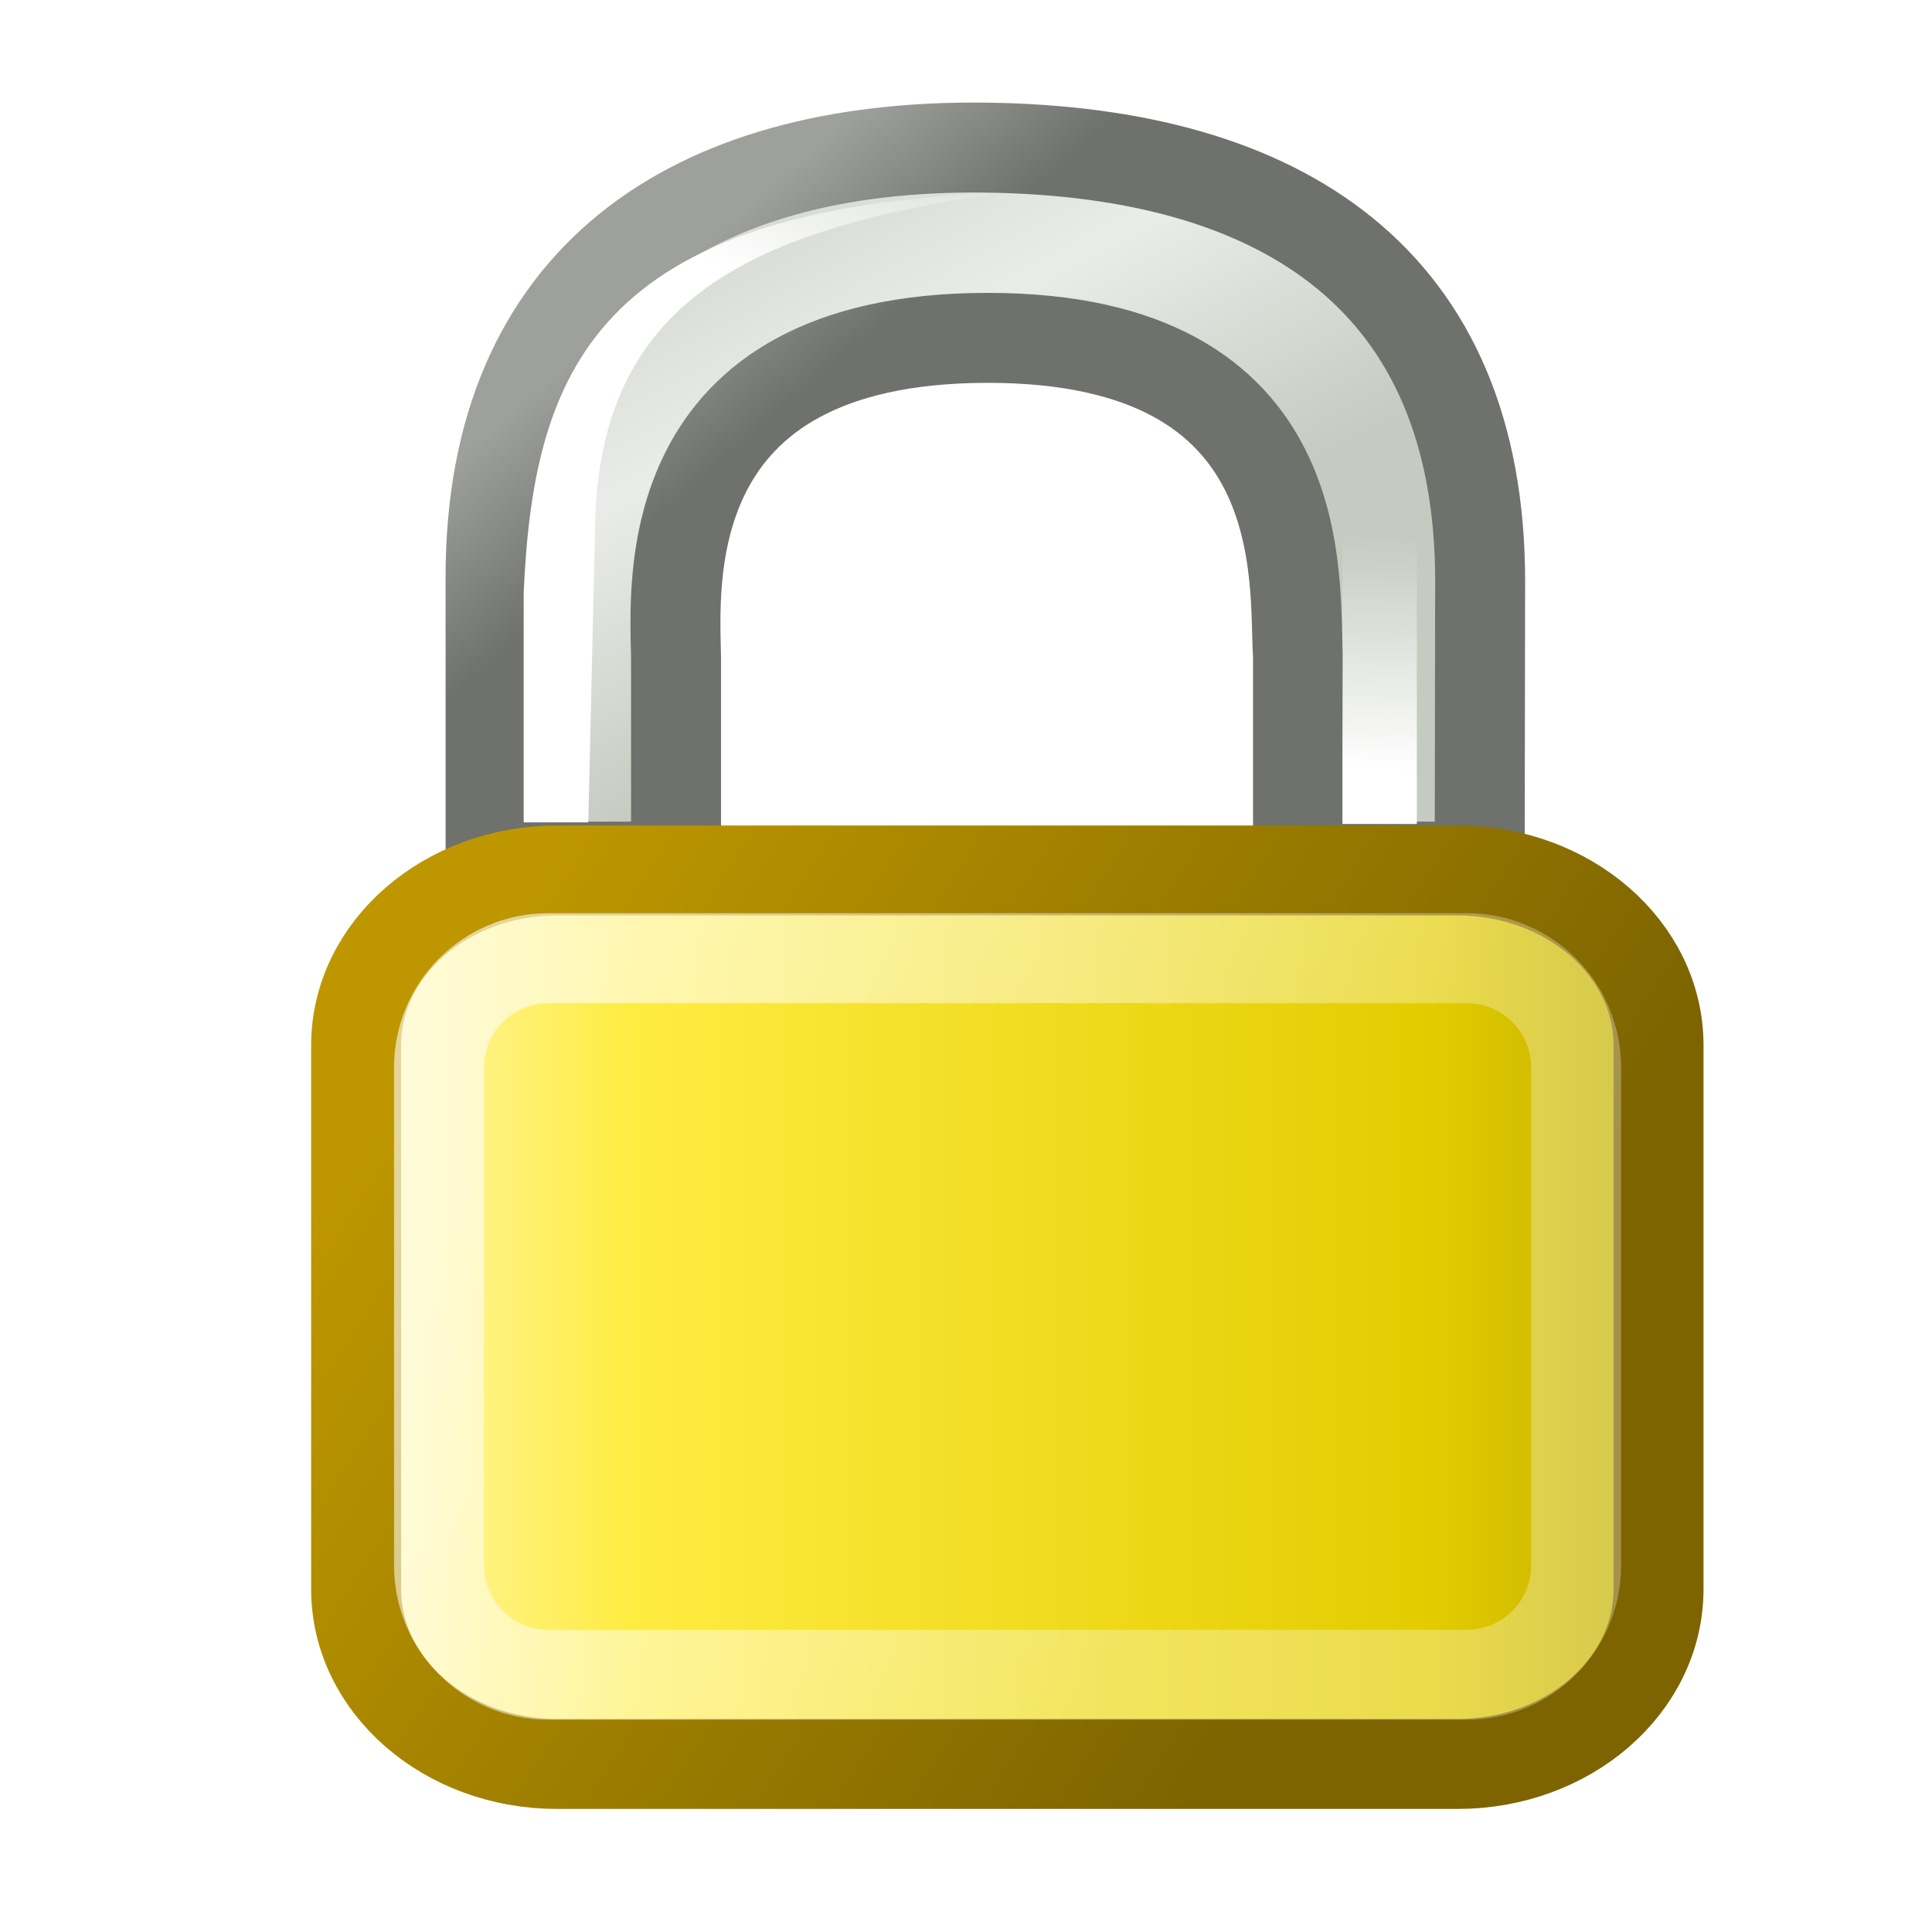
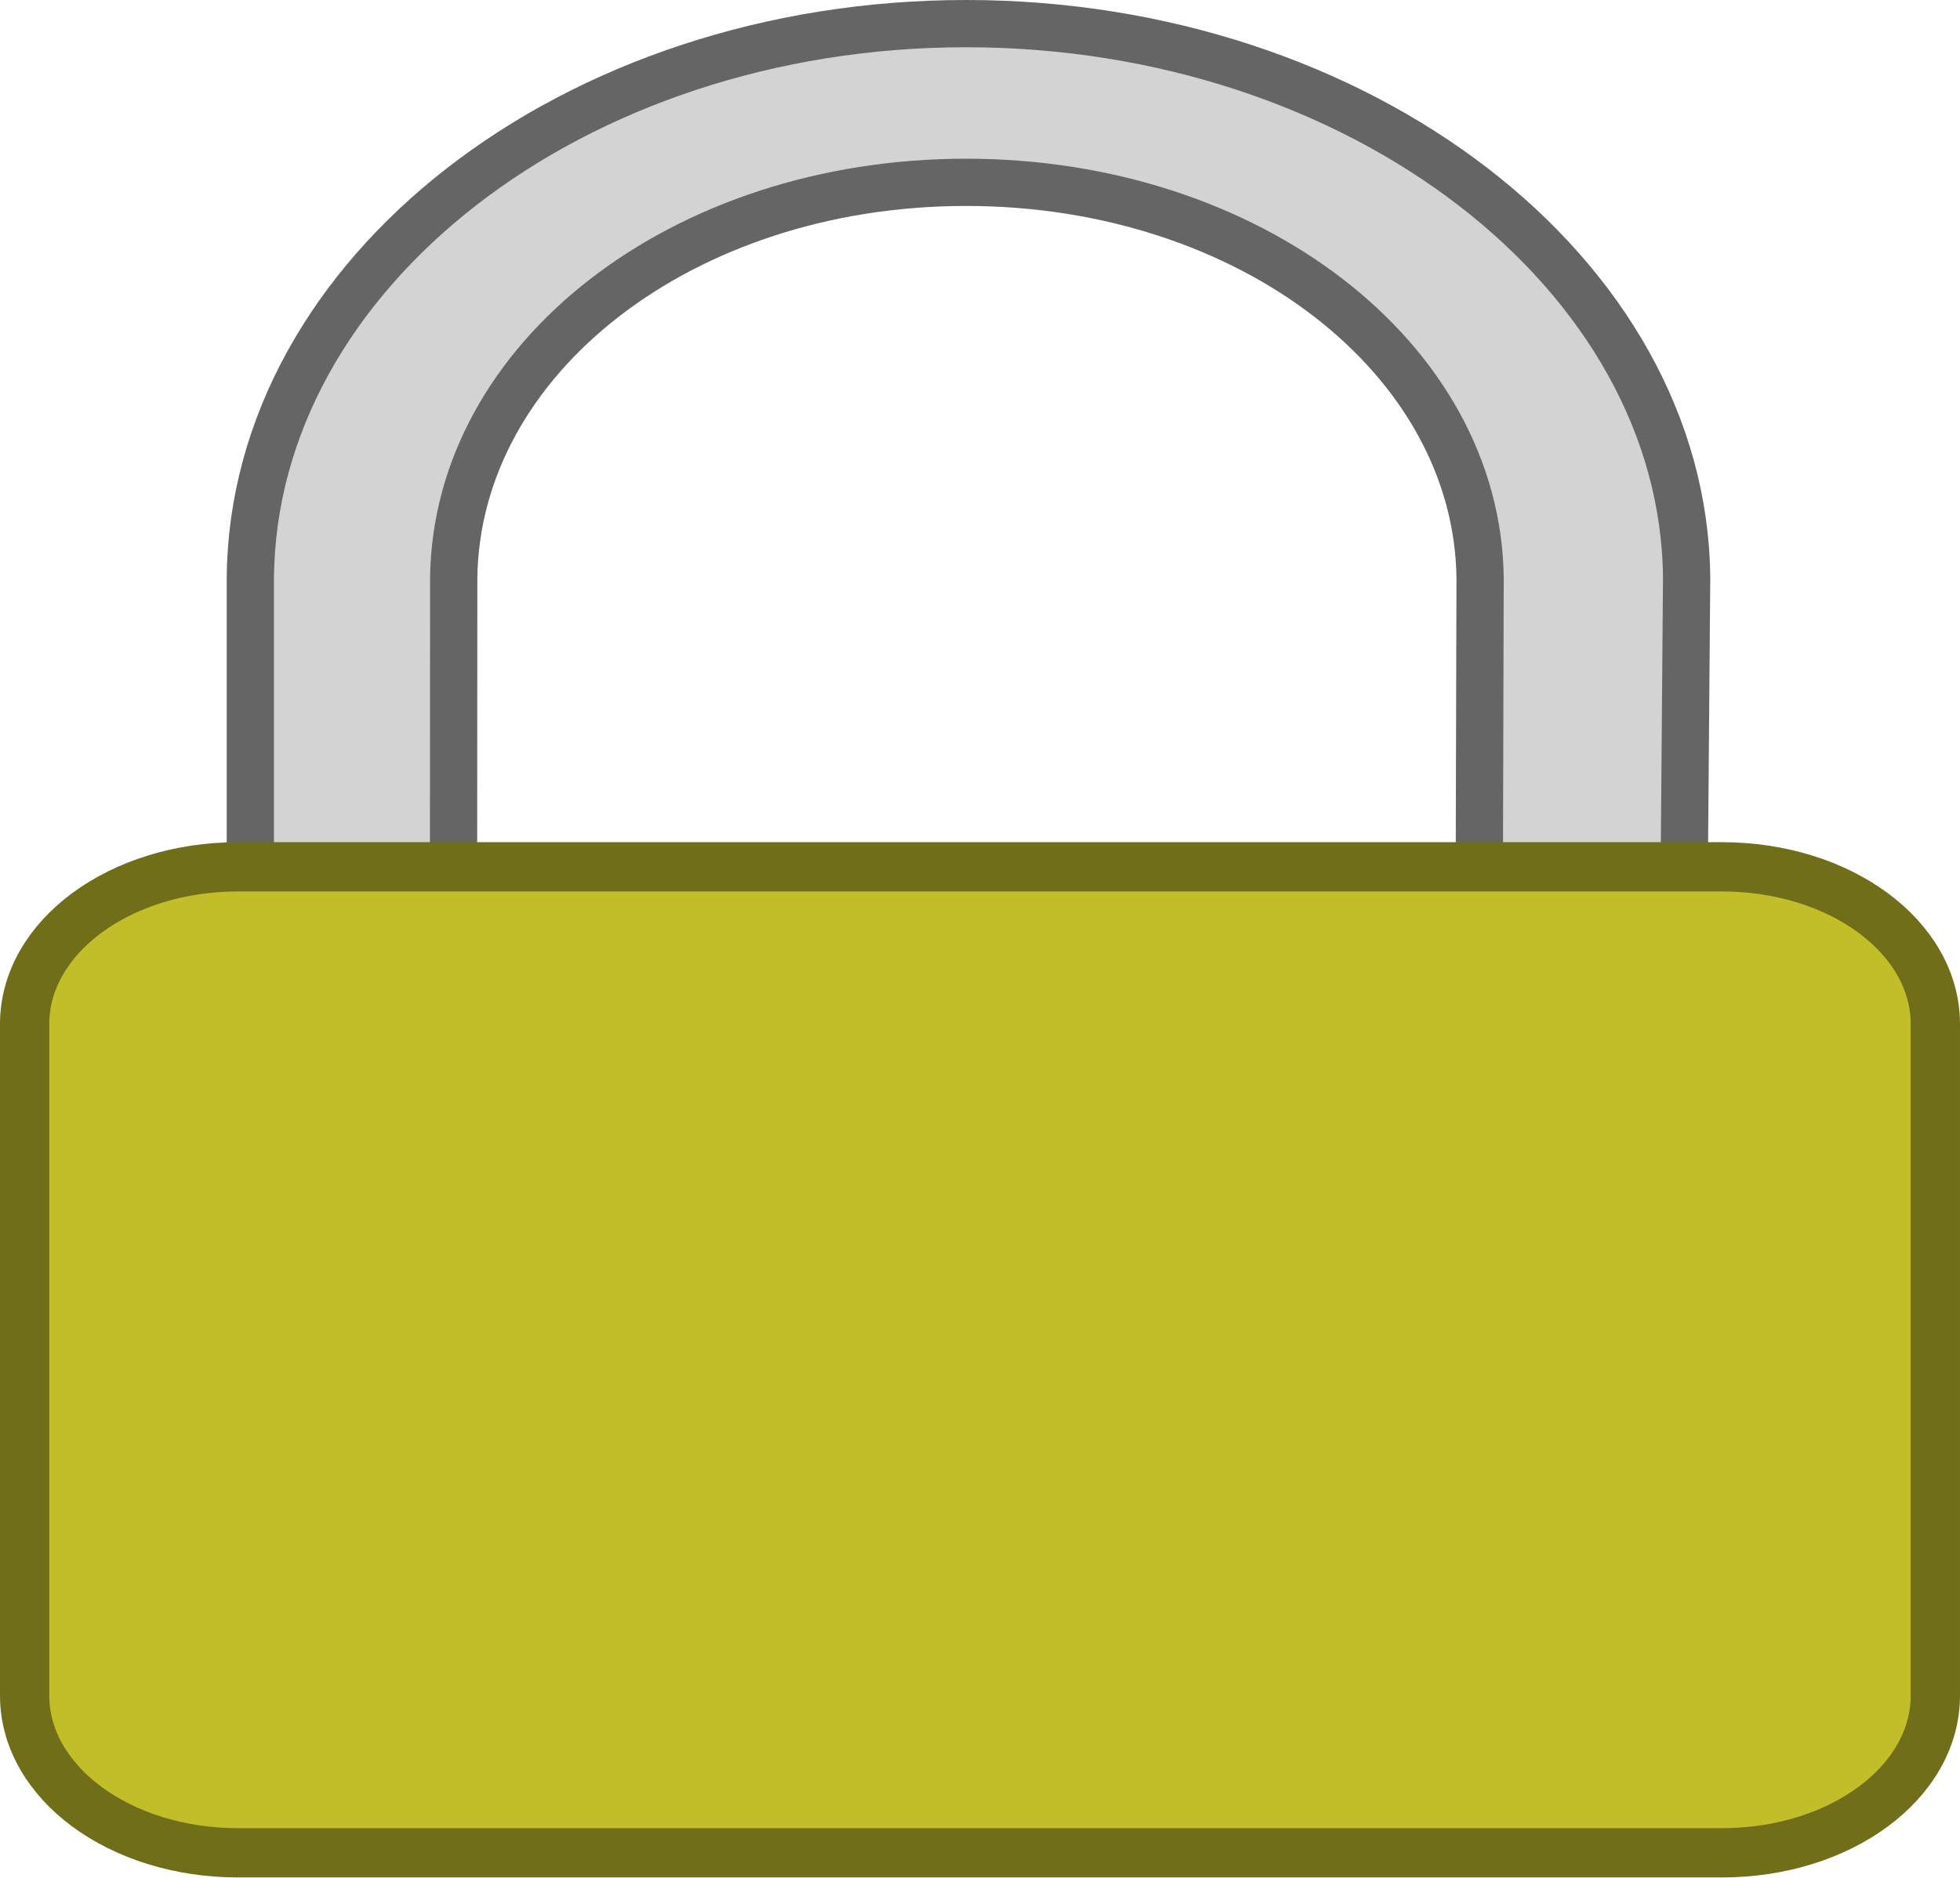
- <svg xmlns="http://www.w3.org/2000/svg" xmlns:xlink="http://www.w3.org/1999/xlink" width="48px" height="48px" id="svg2327">
-   <defs id="defs3">
-     <linearGradient id="linearGradient12071">
-       <stop style="stop-color:#ffffff;stop-opacity:1;" offset="0" id="stop12073" />
-       <stop style="stop-color:#ffffff;stop-opacity:0;" offset="1" id="stop12075" />
-     </linearGradient>
-     <linearGradient id="linearGradient9845">
-       <stop style="stop-color:#ffffff;stop-opacity:1;" offset="0" id="stop9847" />
-       <stop style="stop-color:#ffffff;stop-opacity:0.495;" offset="1" id="stop9849" />
-     </linearGradient>
-     <linearGradient id="linearGradient11327">
-       <stop style="stop-color:#7d6400;stop-opacity:1;" offset="0" id="stop11329" />
-       <stop style="stop-color:#be9700;stop-opacity:1;" offset="1" id="stop11331" />
-     </linearGradient>
-     <linearGradient id="linearGradient2092">
-       <stop id="stop2094" offset="0" style="stop-color:#fff7b0;stop-opacity:1;" />
-       <stop style="stop-color:#ffec41;stop-opacity:1;" offset="0.21" id="stop2098" />
-       <stop id="stop2293" offset="0.84" style="stop-color:#e2cc00;stop-opacity:1;" />
-       <stop id="stop2100" offset="1" style="stop-color:#c3af00;stop-opacity:1;" />
-     </linearGradient>
-     <linearGradient id="linearGradient11335">
-       <stop style="stop-color:#6f716d;stop-opacity:1;" offset="0" id="stop11337" />
-       <stop style="stop-color:#9ea09c;stop-opacity:1;" offset="1" id="stop11339" />
-     </linearGradient>
-     <linearGradient id="linearGradient10591">
-       <stop style="stop-color:#cad0c6;stop-opacity:1;" offset="0" id="stop10593" />
-       <stop id="stop10599" offset="0.5" style="stop-color:#eaece9;stop-opacity:1;" />
-       <stop style="stop-color:#c5cbc0;stop-opacity:1;" offset="1" id="stop10595" />
-     </linearGradient>
-     <linearGradient id="linearGradient2329">
-       <stop id="stop2331" offset="0" style="stop-color:#ffffff;stop-opacity:1;" />
-       <stop id="stop2333" offset="1" style="stop-color:#ffffff;stop-opacity:0;" />
-     </linearGradient>
-     <linearGradient id="linearGradient2321">
-       <stop id="stop2323" offset="0" style="stop-color:#7b7f7a;stop-opacity:1;" />
-       <stop id="stop2325" offset="1" style="stop-color:#7b7f7a;stop-opacity:0;" />
-     </linearGradient>
-     <linearGradient id="linearGradient2711">
-       <stop id="stop2713" offset="0" style="stop-color:#909090;stop-opacity:1;" />
-       <stop id="stop2715" offset="1" style="stop-color:#bebebe;stop-opacity:0;" />
-     </linearGradient>
-     <linearGradient id="linearGradient2701">
-       <stop id="stop2703" offset="0" style="stop-color:#585956;stop-opacity:1;" />
-       <stop id="stop2705" offset="1" style="stop-color:#bbbeb8;stop-opacity:1;" />
-     </linearGradient>
-     <linearGradient id="linearGradient2683">
-       <stop id="stop2685" offset="0" style="stop-color:#000000;stop-opacity:1;" />
-       <stop id="stop2687" offset="1" style="stop-color:#000000;stop-opacity:0;" />
-     </linearGradient>
-     <linearGradient id="linearGradient2675">
-       <stop id="stop2677" offset="0" style="stop-color:#5b5b97;stop-opacity:1;" />
-       <stop id="stop2679" offset="1" style="stop-color:#1b1b43;stop-opacity:1;" />
-     </linearGradient>
-     <linearGradient id="linearGradient2667">
-       <stop id="stop2669" offset="0" style="stop-color:#ffffff;stop-opacity:1;" />
-       <stop id="stop2671" offset="1" style="stop-color:#fcfcff;stop-opacity:0;" />
-     </linearGradient>
-     <linearGradient id="linearGradient2454">
-       <stop style="stop-color:#000000;stop-opacity:1;" offset="0" id="stop2456" />
-       <stop style="stop-color:#000000;stop-opacity:0;" offset="1" id="stop2458" />
-     </linearGradient>
-     <linearGradient id="linearGradient2415">
-       <stop style="stop-color:#ffffff;stop-opacity:1;" offset="0" id="stop2417" />
-       <stop style="stop-color:#ffffff;stop-opacity:0;" offset="1" id="stop2419" />
-     </linearGradient>
-     <linearGradient id="linearGradient2253">
-       <stop style="stop-color:#8f8f8f;stop-opacity:1;" offset="0" id="stop2255" />
-       <stop style="stop-color:#494949;stop-opacity:1;" offset="1" id="stop2257" />
-     </linearGradient>
-     <linearGradient id="linearGradient2245">
-       <stop style="stop-color:#dde1d9;stop-opacity:1;" offset="0" id="stop2247" />
-       <stop style="stop-color:#cacdc6;stop-opacity:1;" offset="1" id="stop2249" />
-     </linearGradient>
-     <linearGradient xlink:href="#linearGradient2245" id="linearGradient2251" gradientTransform="matrix(1.129863,0,0,0.885063,2.875,1.570628)" x1="8.612" y1="7.229" x2="34.784" y2="33.34" gradientUnits="userSpaceOnUse" />
-     <linearGradient xlink:href="#linearGradient2415" id="linearGradient2421" gradientTransform="matrix(1.108069,0,0,0.902471,5.5,3.875)" x1="17.698" y1="13.005" x2="34.975" y2="55.201" gradientUnits="userSpaceOnUse" />
-     <radialGradient xlink:href="#linearGradient2454" id="radialGradient2460" gradientTransform="scale(1.925808,0.519262)" cx="12.576" cy="67.502" fx="12.576" fy="67.502" r="8.766" gradientUnits="userSpaceOnUse" />
-     <linearGradient gradientUnits="userSpaceOnUse" y2="26.729" x2="17.199" y1="1.654" x1="11.492" gradientTransform="matrix(1.238977,0,0,0.895955,5.090553,1.543476)" id="linearGradient2673" xlink:href="#linearGradient2667" />
-     <linearGradient gradientUnits="userSpaceOnUse" y2="8.867" x2="16.316" y1="32.622" x1="19.15" gradientTransform="matrix(1.174139,0,0,0.945431,5.221825,1.543476)" id="linearGradient2681" xlink:href="#linearGradient2675" />
-     <linearGradient gradientUnits="userSpaceOnUse" y2="162.451" x2="3.707" y1="171.291" x1="3.707" gradientTransform="matrix(5.705159,0,0,0.17528,5.5,2.195627)" id="linearGradient2689" xlink:href="#linearGradient2683" />
-     <linearGradient gradientUnits="userSpaceOnUse" y2="64.893" x2="12.128" y1="53.535" x1="12.207" gradientTransform="matrix(1.816345,0,0,1.278927,2.5,-40.24508)" id="linearGradient2707" xlink:href="#linearGradient2701" />
-     <linearGradient gradientUnits="userSpaceOnUse" y2="3.845" x2="35.521" y1="3.938" x1="34.301" id="linearGradient2717" xlink:href="#linearGradient2711" />
-     <linearGradient y2="3.845" x2="35.521" y1="3.938" x1="34.301" gradientUnits="userSpaceOnUse" id="linearGradient2721" xlink:href="#linearGradient2711" />
-     <linearGradient y2="3.845" x2="35.521" y1="3.938" x1="34.301" gradientUnits="userSpaceOnUse" id="linearGradient2725" xlink:href="#linearGradient2711" />
-     <linearGradient y2="3.845" x2="35.521" y1="3.938" x1="34.301" gradientUnits="userSpaceOnUse" id="linearGradient2729" xlink:href="#linearGradient2711" />
-     <linearGradient y2="3.845" x2="35.521" y1="3.938" x1="34.301" gradientUnits="userSpaceOnUse" id="linearGradient2733" xlink:href="#linearGradient2711" />
-     <linearGradient y2="31.246" x2="32.537" y1="5.382" x1="10.391" gradientTransform="matrix(1.104397,0,0,0.905471,4.5,2.875)" gradientUnits="userSpaceOnUse" id="linearGradient1561" xlink:href="#linearGradient2253" />
-     <linearGradient gradientUnits="userSpaceOnUse" y2="28.206" x2="-35.658" y1="33.416" x1="-35.658" id="linearGradient2327" xlink:href="#linearGradient2321" />
-     <linearGradient gradientUnits="userSpaceOnUse" y2="30.962" x2="-35.075" y1="34.242" x1="-35.123" id="linearGradient2337" xlink:href="#linearGradient2329" />
-     <linearGradient xlink:href="#linearGradient10591" id="linearGradient1886" gradientUnits="userSpaceOnUse" gradientTransform="matrix(0.480246,0,0,0.497322,29.22711,23.01153)" x1="12.887" y1="4.36" x2="20.087" y2="18.414" />
-     <linearGradient xlink:href="#linearGradient11335" id="linearGradient1888" gradientUnits="userSpaceOnUse" gradientTransform="matrix(0.480246,0,0,0.497322,29.22711,23.01153)" x1="19.251" y1="9.664" x2="16.198" y2="6.04" />
-     <linearGradient xlink:href="#linearGradient2092" id="linearGradient1890" gradientUnits="userSpaceOnUse" gradientTransform="matrix(0.490236,0,0,0.534297,29.28263,21.67589)" x1="6.727" y1="32.162" x2="40.938" y2="32.162" />
-     <linearGradient xlink:href="#linearGradient11327" id="linearGradient1892" gradientUnits="userSpaceOnUse" gradientTransform="matrix(0.490236,0,0,0.534297,29.28263,22.22637)" x1="31.63" y1="41.792" x2="8.671" y2="25.794" />
-     <linearGradient xlink:href="#linearGradient9845" id="linearGradient1894" gradientUnits="userSpaceOnUse" gradientTransform="matrix(0.453445,0,0,0.470026,30.17248,24.3894)" x1="10.907" y1="25.002" x2="30.875" y2="36.127" />
-     <linearGradient xlink:href="#linearGradient12071" id="linearGradient1896" gradientUnits="userSpaceOnUse" gradientTransform="matrix(0.980472,0,0,0.461806,23.89003,23.47875)" x1="14.218" y1="6.88" x2="17.859" y2="3.957" />
-     <linearGradient xlink:href="#linearGradient12071" id="linearGradient1898" gradientUnits="userSpaceOnUse" gradientTransform="matrix(0.980472,0,0,0.490236,34.67523,22.83397)" x1="11.5" y1="20.58" x2="11.779" y2="14.26" />
-     <linearGradient xlink:href="#linearGradient10591" id="linearGradient2484" gradientUnits="userSpaceOnUse" gradientTransform="matrix(0.480246,0,0,0.497322,29.22711,23.01153)" x1="12.887" y1="4.36" x2="20.087" y2="18.414" />
-     <linearGradient xlink:href="#linearGradient11335" id="linearGradient2486" gradientUnits="userSpaceOnUse" gradientTransform="matrix(0.480246,0,0,0.497322,29.22711,23.01153)" x1="19.251" y1="9.664" x2="16.198" y2="6.04" />
-     <linearGradient xlink:href="#linearGradient2092" id="linearGradient2488" gradientUnits="userSpaceOnUse" gradientTransform="matrix(0.490236,0,0,0.534297,29.28263,21.67589)" x1="6.727" y1="32.162" x2="40.938" y2="32.162" />
-     <linearGradient xlink:href="#linearGradient11327" id="linearGradient2490" gradientUnits="userSpaceOnUse" gradientTransform="matrix(0.490236,0,0,0.534297,29.28263,22.22637)" x1="31.63" y1="41.792" x2="8.671" y2="25.794" />
-     <linearGradient xlink:href="#linearGradient9845" id="linearGradient2492" gradientUnits="userSpaceOnUse" gradientTransform="matrix(0.453445,0,0,0.470026,30.17248,24.3894)" x1="10.907" y1="25.002" x2="30.875" y2="36.127" />
-     <linearGradient xlink:href="#linearGradient12071" id="linearGradient2494" gradientUnits="userSpaceOnUse" gradientTransform="matrix(0.980472,0,0,0.461806,23.89003,23.47875)" x1="14.218" y1="6.88" x2="17.859" y2="3.957" />
-     <linearGradient xlink:href="#linearGradient12071" id="linearGradient2496" gradientUnits="userSpaceOnUse" gradientTransform="matrix(0.980472,0,0,0.490236,34.67523,22.83397)" x1="11.5" y1="20.58" x2="11.779" y2="14.26" />
-   </defs>
-   <g id="layer1">
-     <g id="g1879" transform="matrix(1.886124,0,0,1.886124,-52.39086,-42.93857)">
-       <path id="path2086" d="M 34.239,34.181 L 34.239,30.36 C 34.239,26.446 36.862,24.661 40.763,24.71 C 44.685,24.759 47.274,26.462 47.274,30.422 L 47.268,34.181 L 44.875,34.181 L 44.875,31.406 C 44.81,30.443 45.142,27.216 40.79,27.216 C 36.409,27.216 36.666,30.455 36.682,31.425 L 36.682,34.181 L 34.239,34.181 z" style="fill:url(#linearGradient2484);fill-opacity:1;fill-rule:evenodd;stroke:url(#linearGradient2486);stroke-width:1.185;stroke-linecap:butt;stroke-linejoin:miter;stroke-miterlimit:4;stroke-dasharray:none;stroke-opacity:1" />
-       <rect ry="2.303" rx="2.647" y="34.232" x="32.468" height="11.769" width="17.156" id="rect1314" style="fill:url(#linearGradient2488);fill-opacity:1;fill-rule:evenodd;stroke:url(#linearGradient2490);stroke-width:1.185;stroke-linecap:round;stroke-linejoin:round;stroke-miterlimit:4;stroke-dasharray:none;stroke-dashoffset:0;stroke-opacity:1" />
-       <rect ry="1.439" rx="1.439" y="35.387" x="33.56" height="9.439" width="14.978" id="rect6903" style="fill:none;fill-opacity:1;fill-rule:evenodd;stroke:url(#linearGradient2492);stroke-width:1.185;stroke-linecap:round;stroke-linejoin:round;stroke-miterlimit:4;stroke-dasharray:none;stroke-dashoffset:0;stroke-opacity:0.601" />
-       <path id="rect11343" d="M 34.675,30.572 C 34.805,27.673 35.611,25.491 40.985,25.306 C 37.505,25.796 35.613,26.812 35.613,29.842 C 35.613,29.842 35.526,33.598 35.526,33.598 L 34.675,33.598 L 34.675,30.572 z" style="fill:url(#linearGradient2494);fill-opacity:1;fill-rule:evenodd;stroke:none;stroke-width:1;stroke-linecap:round;stroke-linejoin:round;stroke-miterlimit:4;stroke-dashoffset:0;stroke-opacity:1" />
-       <rect ry="0" rx="0" y="28.717" x="45.46" height="4.902" width="0.98" id="rect1345" style="fill:url(#linearGradient2496);fill-opacity:1;fill-rule:evenodd;stroke:none;stroke-width:1;stroke-linecap:round;stroke-linejoin:round;stroke-miterlimit:4;stroke-dasharray:none;stroke-dashoffset:0;stroke-opacity:1" />
-     </g>
-   </g>
+ <svg xmlns="http://www.w3.org/2000/svg" width="165.894" height="158.946" id="svg1" version="1.0">
+   <defs id="defs2" />
+   <path id="path1784" d="M 81.772,2 C 48.47,2 21.406,23.169 21.188,48.925 l 0,74.368 17.172,0.183 0.042,-74.552 c 0.232,-18.565 19.345,-33.488 43.37,-33.488 24.025,0 43.271,14.924 43.503,33.488 l -0.173,64.549 5.227,6.76 6.406,0 5.499,-6.76 0.522,-64.549 C 142.536,23.169 115.073,2 81.772,2 z" style="fill:#d3d3d3;fill-opacity:1;stroke:#656565;stroke-width:4;stroke-linecap:round;stroke-linejoin:round;stroke-miterlimit:4;stroke-opacity:1;stroke-dasharray:none" />
+   <path style="fill:#c2be29;fill-opacity:1;stroke:#706e18;stroke-width:4.171;stroke-linecap:round;stroke-linejoin:round;stroke-miterlimit:4;stroke-opacity:1;stroke-dasharray:none" d="m 20.154,73.385 125.585,0 c 10.01,0 18.069,5.943 18.069,13.323 l 0,56.829 c 0,7.381 -8.058,13.323 -18.069,13.323 l -125.585,0 c -10.01,0 -18.069,-5.943 -18.069,-13.323 l 0,-56.829 c 0,-7.381 8.059,-13.323 18.069,-13.323 z" id="path1902" />
</svg>
